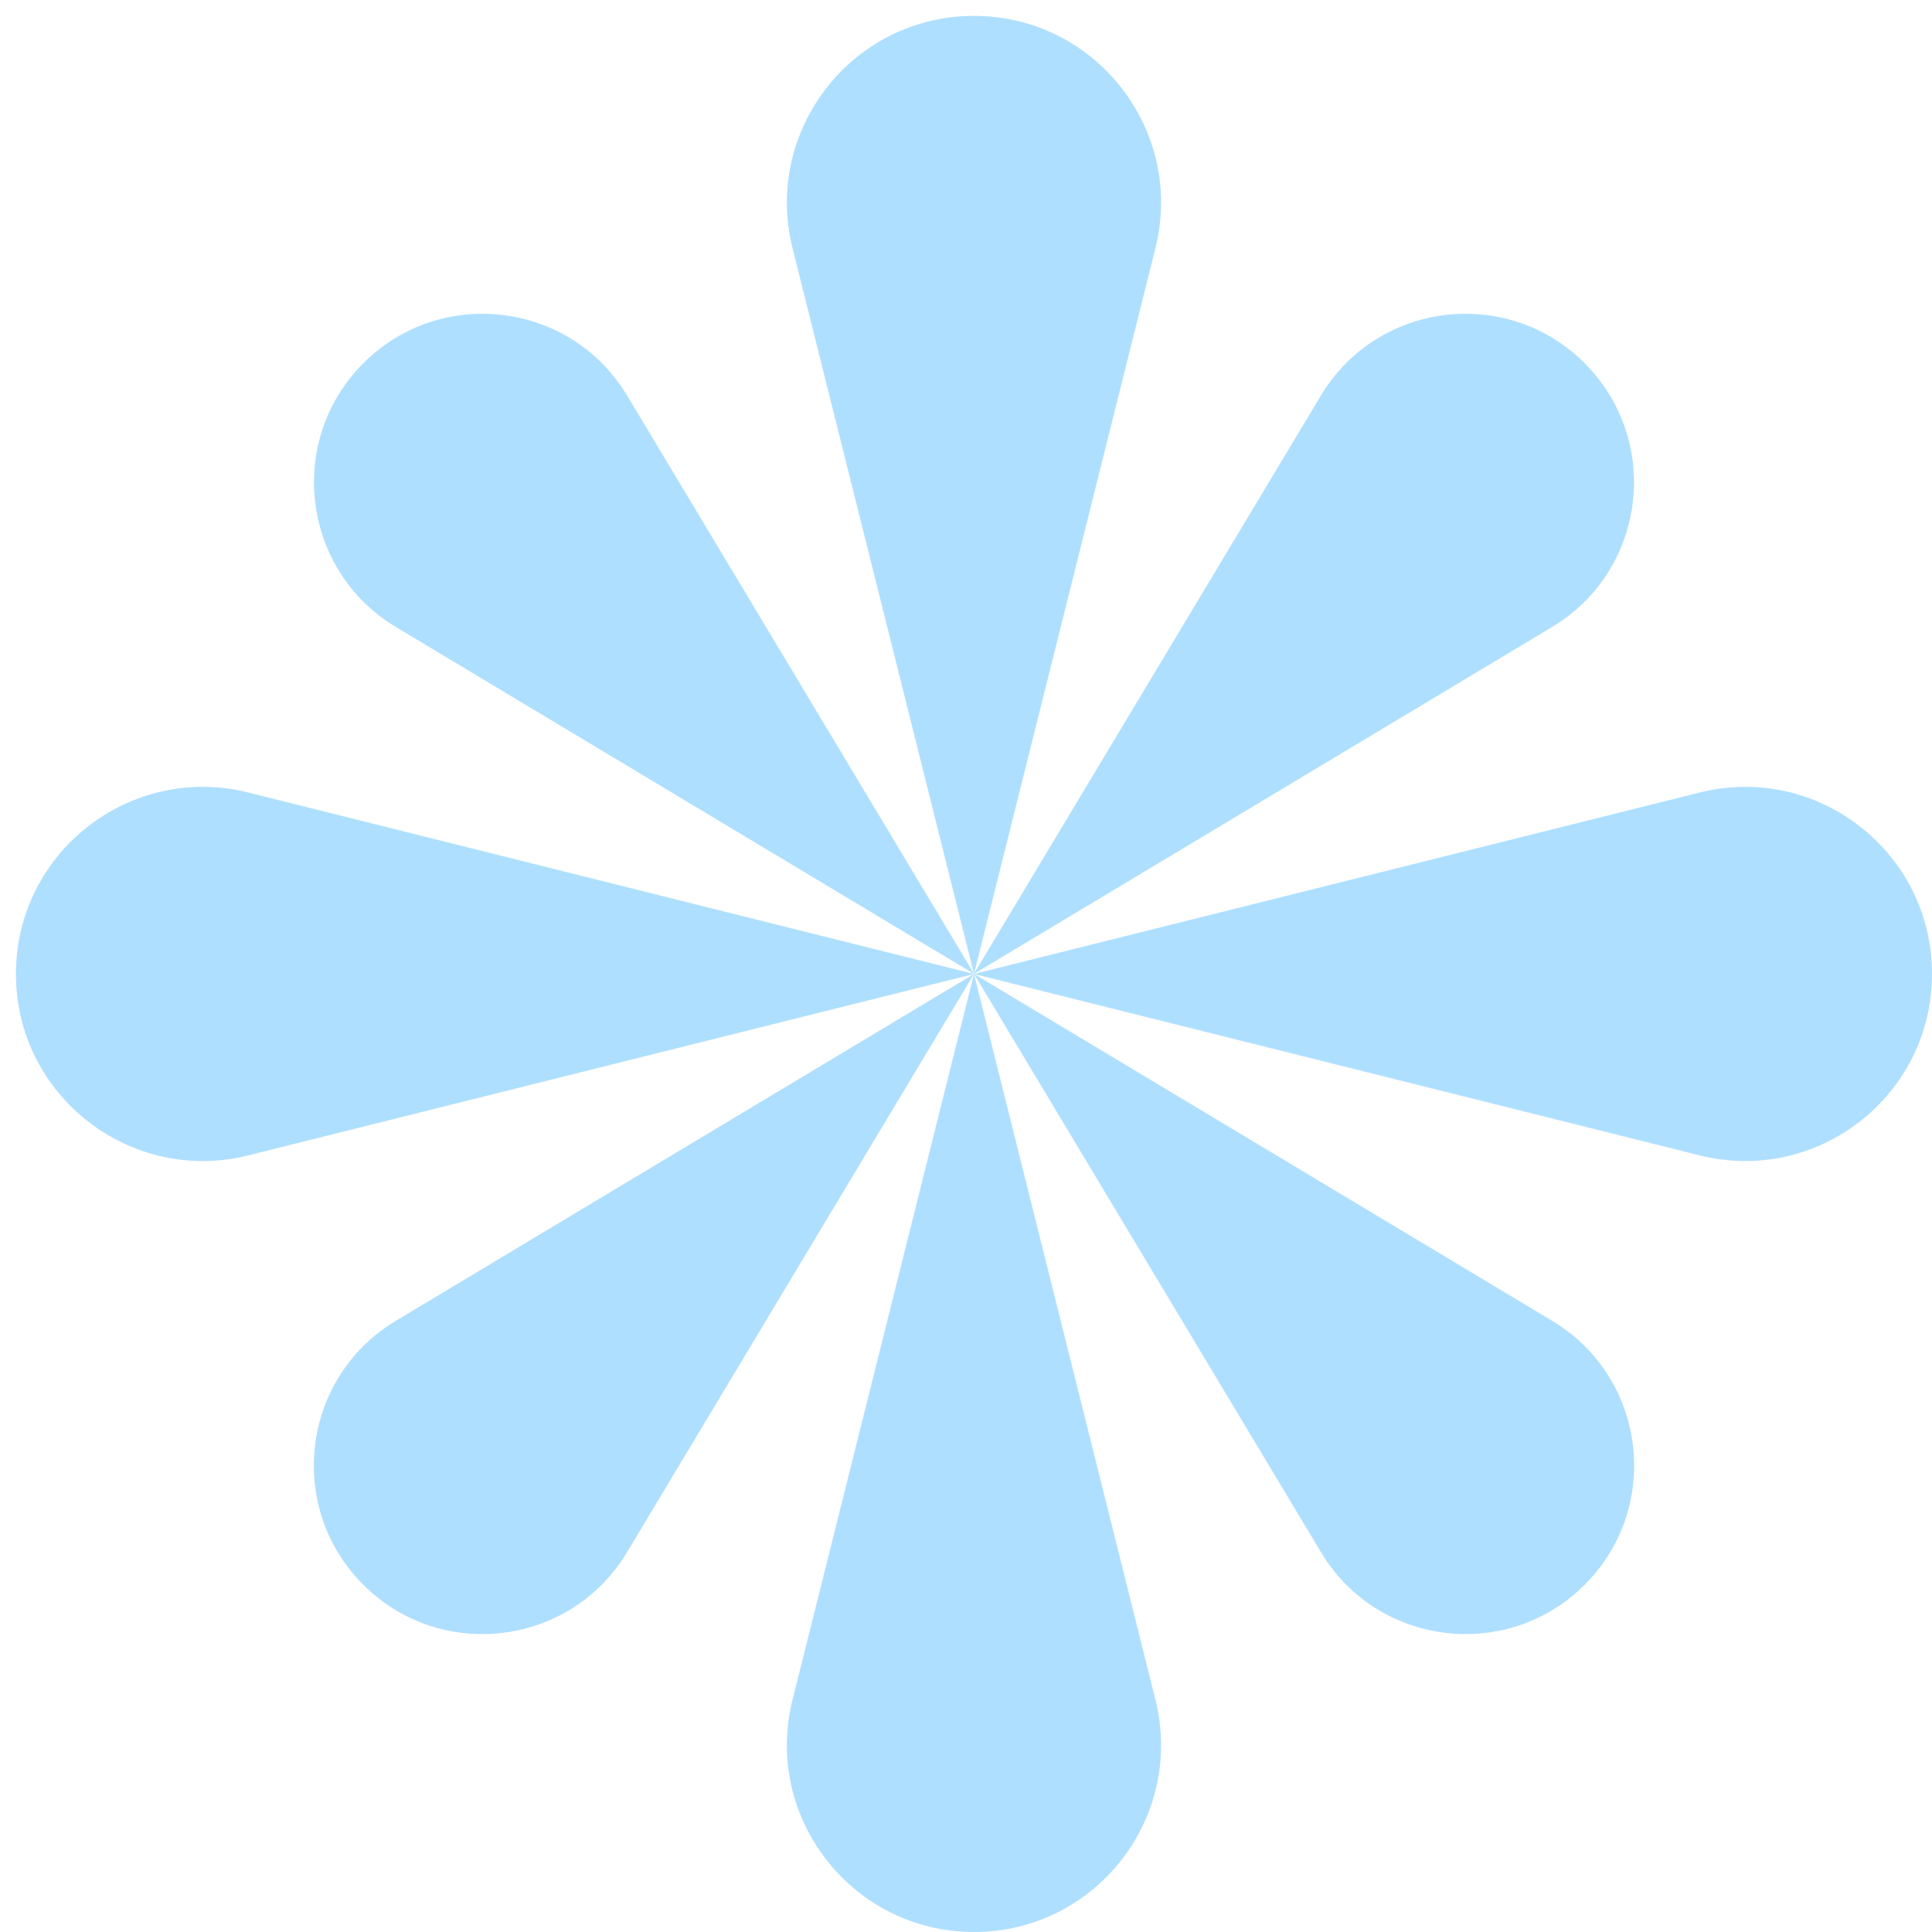
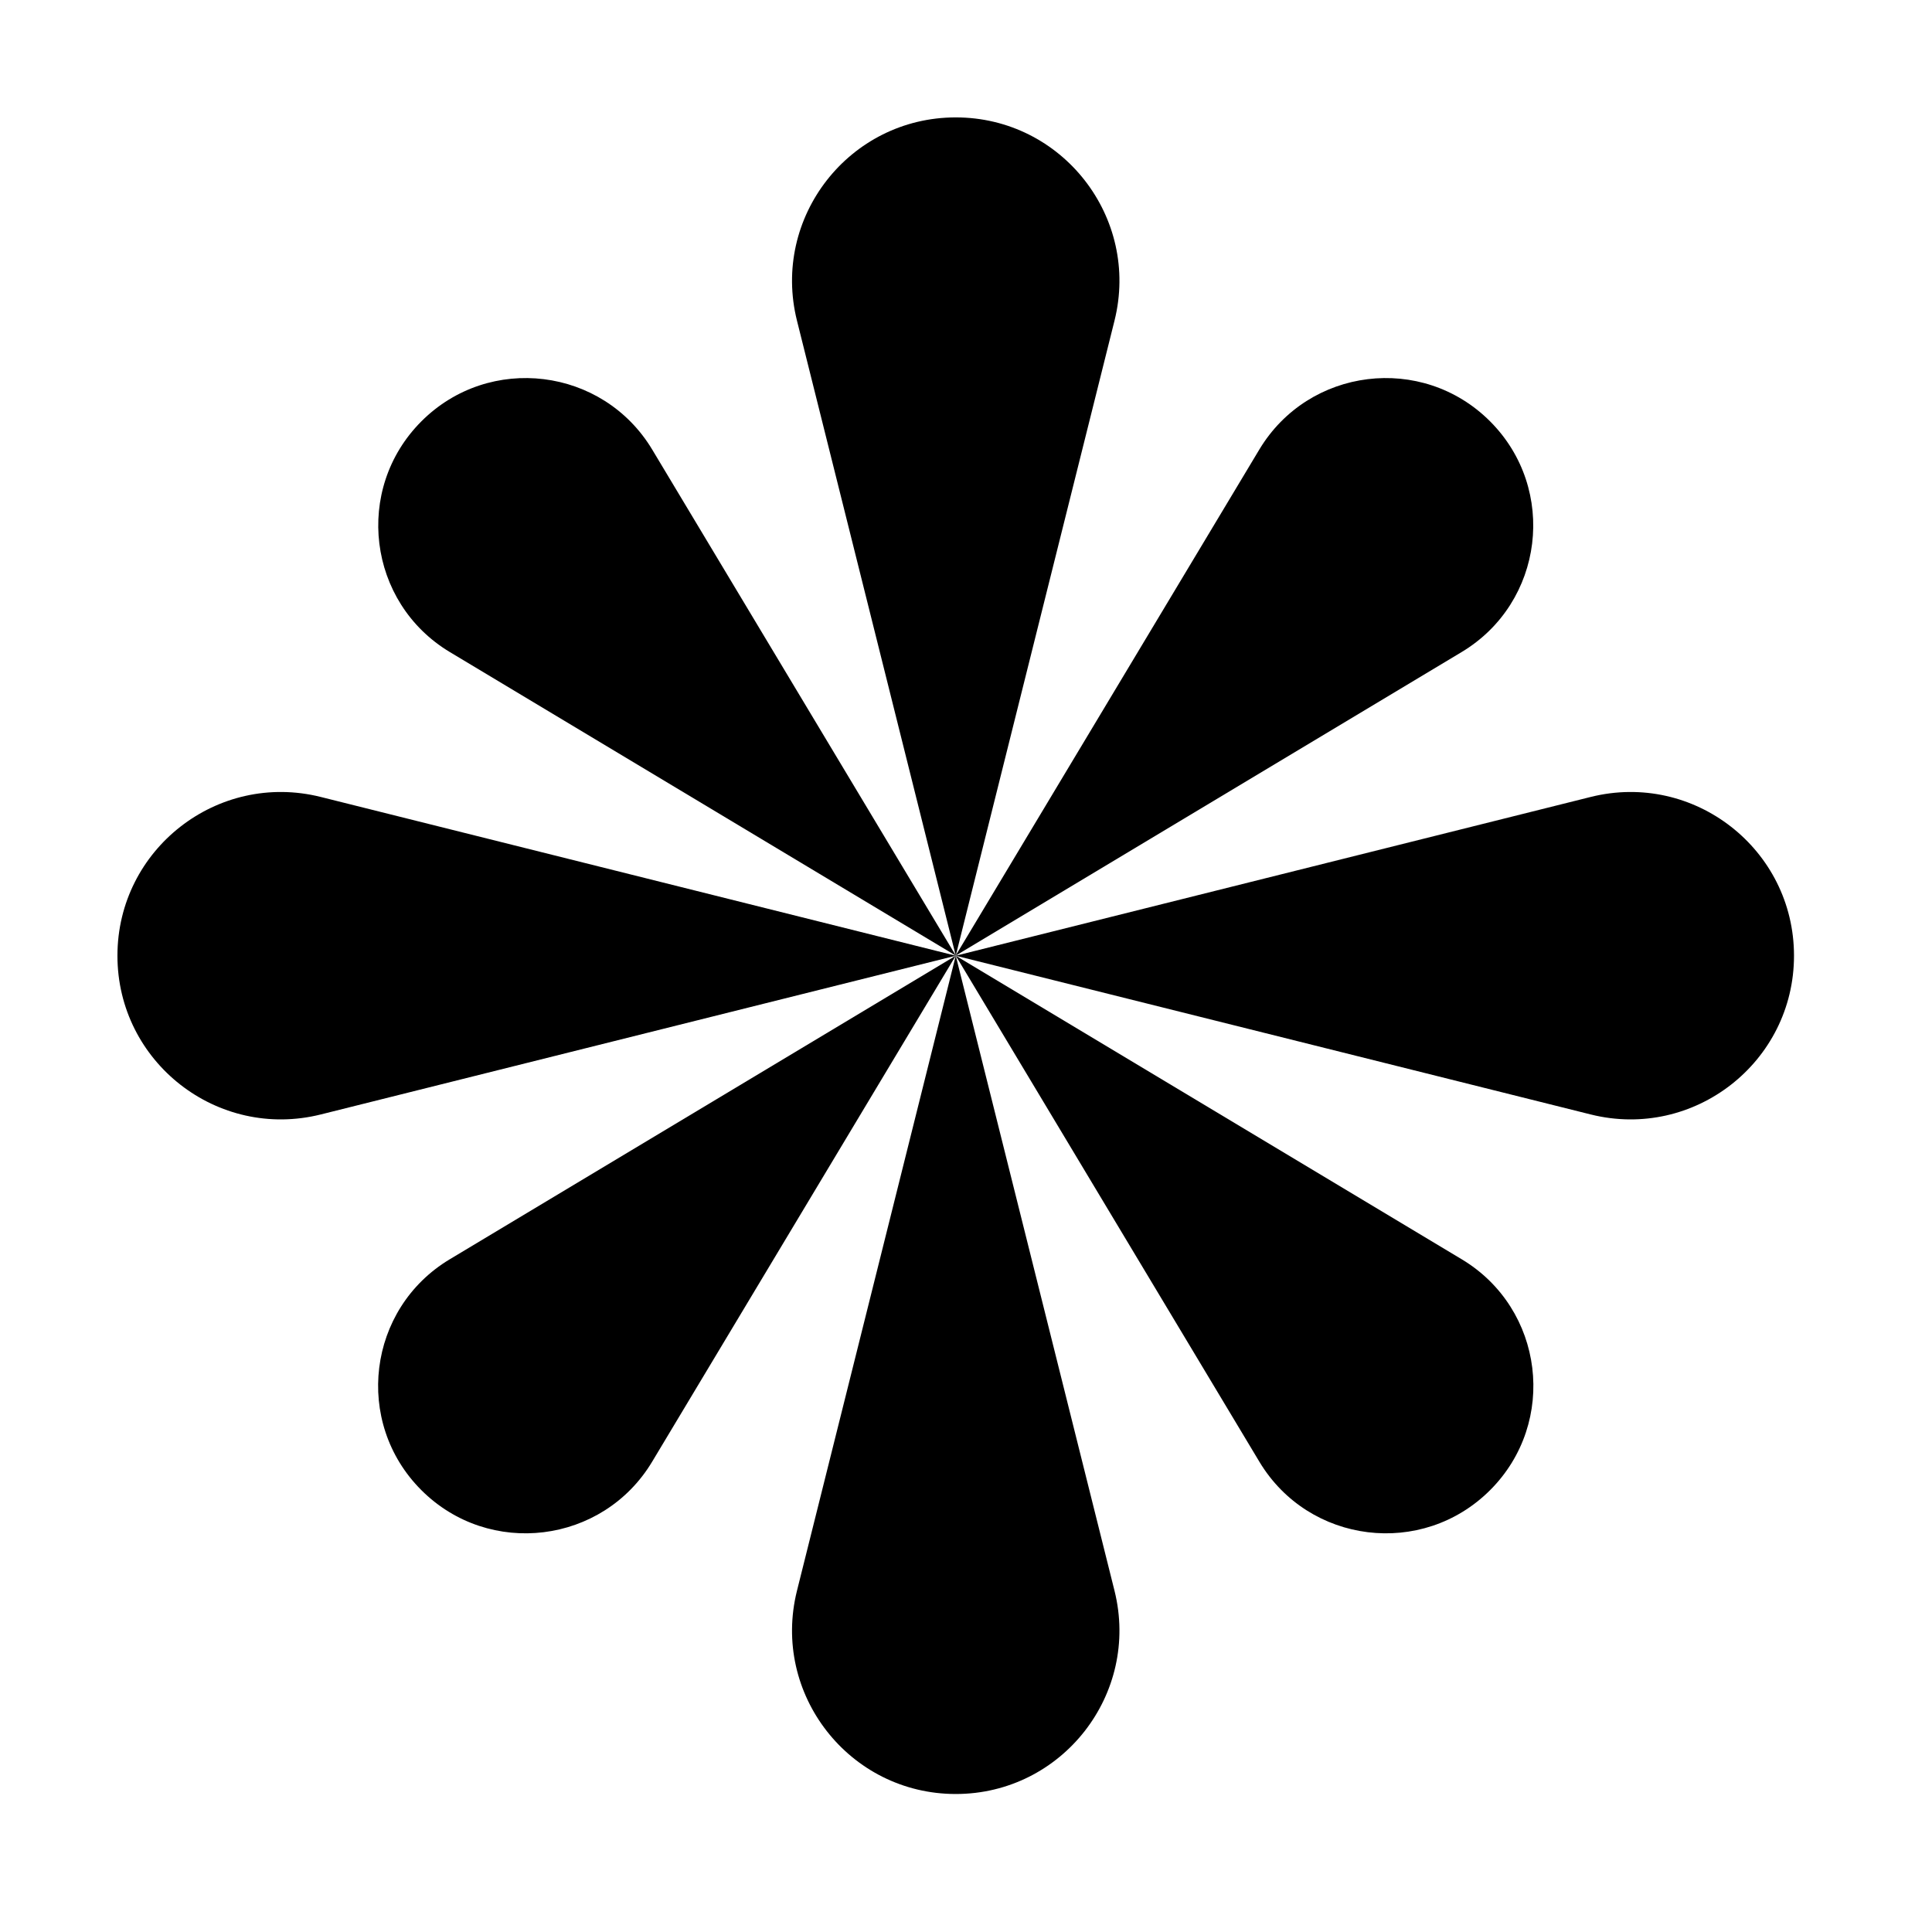
- <svg xmlns="http://www.w3.org/2000/svg" width="49" height="49" viewBox="0 0 49 49" fill="none">
-   <g id="Frame 1321315404">
-     <g id="Group 1321314801">
-       <path id="Rectangle 41244" d="M20.101 6.296C19.353 3.303 21.617 0.403 24.703 0.403C27.788 0.403 30.052 3.303 29.304 6.296L24.703 24.701L20.101 6.296Z" fill="#AFDFFF" />
-       <path id="Rectangle 41252" d="M33.499 10.035C34.93 7.649 38.222 7.244 40.189 9.211C42.156 11.178 41.751 14.47 39.365 15.902L24.699 24.701L33.499 10.035Z" fill="#AFDFFF" />
-       <path id="Rectangle 41247" d="M20.101 43.107C19.353 46.1 21.617 49 24.703 49C27.788 49 30.052 46.1 29.304 43.106L24.703 24.701L20.101 43.107Z" fill="#AFDFFF" />
-       <path id="Rectangle 41253" d="M10.036 33.501C7.651 34.932 7.245 38.224 9.212 40.191C11.179 42.159 14.471 41.753 15.903 39.368L24.703 24.701L10.036 33.501Z" fill="#AFDFFF" />
-       <path id="Rectangle 41246" d="M43.107 20.1C46.1 19.352 49 21.616 49 24.702C49 27.787 46.1 30.051 43.107 29.303L24.702 24.702L43.107 20.1Z" fill="#AFDFFF" />
-       <path id="Rectangle 41254" d="M39.369 33.501C41.755 34.932 42.16 38.224 40.193 40.191C38.226 42.159 34.934 41.753 33.503 39.368L24.703 24.701L39.369 33.501Z" fill="#AFDFFF" />
-       <path id="Rectangle 41251" d="M6.298 20.1C3.304 19.352 0.404 21.616 0.404 24.702C0.404 27.787 3.304 30.051 6.298 29.303L24.703 24.702L6.298 20.1Z" fill="#AFDFFF" />
-       <path id="Rectangle 41255" d="M15.907 10.035C14.475 7.649 11.183 7.244 9.216 9.211C7.249 11.178 7.655 14.47 10.04 15.902L24.706 24.701L15.907 10.035Z" fill="#AFDFFF" />
-     </g>
-   </g>
+ <svg xmlns="http://www.w3.org/2000/svg" width="56" height="56" viewBox="0 0 56 56" fill="none">
+   <path d="M23.101 9.296C22.353 6.303 24.617 3.403 27.703 3.403V3.403C30.788 3.403 33.052 6.303 32.304 9.296L27.703 27.701L23.101 9.296Z" fill="black" />
+   <path d="M36.499 13.035C37.93 10.649 41.222 10.244 43.189 12.211V12.211C45.156 14.178 44.751 17.47 42.365 18.901L27.699 27.701L36.499 13.035Z" fill="black" />
+   <path d="M23.101 46.107C22.353 49.1 24.617 52 27.703 52V52C30.788 52 33.052 49.1 32.304 46.106L27.703 27.701L23.101 46.107Z" fill="black" />
+   <path d="M13.036 36.501C10.651 37.932 10.245 41.224 12.212 43.191V43.191C14.179 45.159 17.471 44.753 18.903 42.368L27.703 27.701L13.036 36.501Z" fill="black" />
+   <path d="M46.107 23.1C49.1 22.352 52 24.616 52 27.702V27.702C52 30.787 49.1 33.051 46.107 32.303L27.702 27.702L46.107 23.1Z" fill="black" />
+   <path d="M42.369 36.501C44.755 37.932 45.16 41.224 43.193 43.191V43.191C41.226 45.159 37.934 44.753 36.503 42.368L27.703 27.701L42.369 36.501Z" fill="black" />
+   <path d="M9.297 23.1C6.304 22.352 3.404 24.616 3.404 27.702V27.702C3.404 30.787 6.304 33.051 9.298 32.303L27.703 27.702L9.297 23.1Z" fill="black" />
+   <path d="M18.907 13.035C17.475 10.649 14.183 10.244 12.216 12.211V12.211C10.249 14.178 10.655 17.47 13.04 18.901L27.706 27.701L18.907 13.035Z" fill="black" />
</svg>
